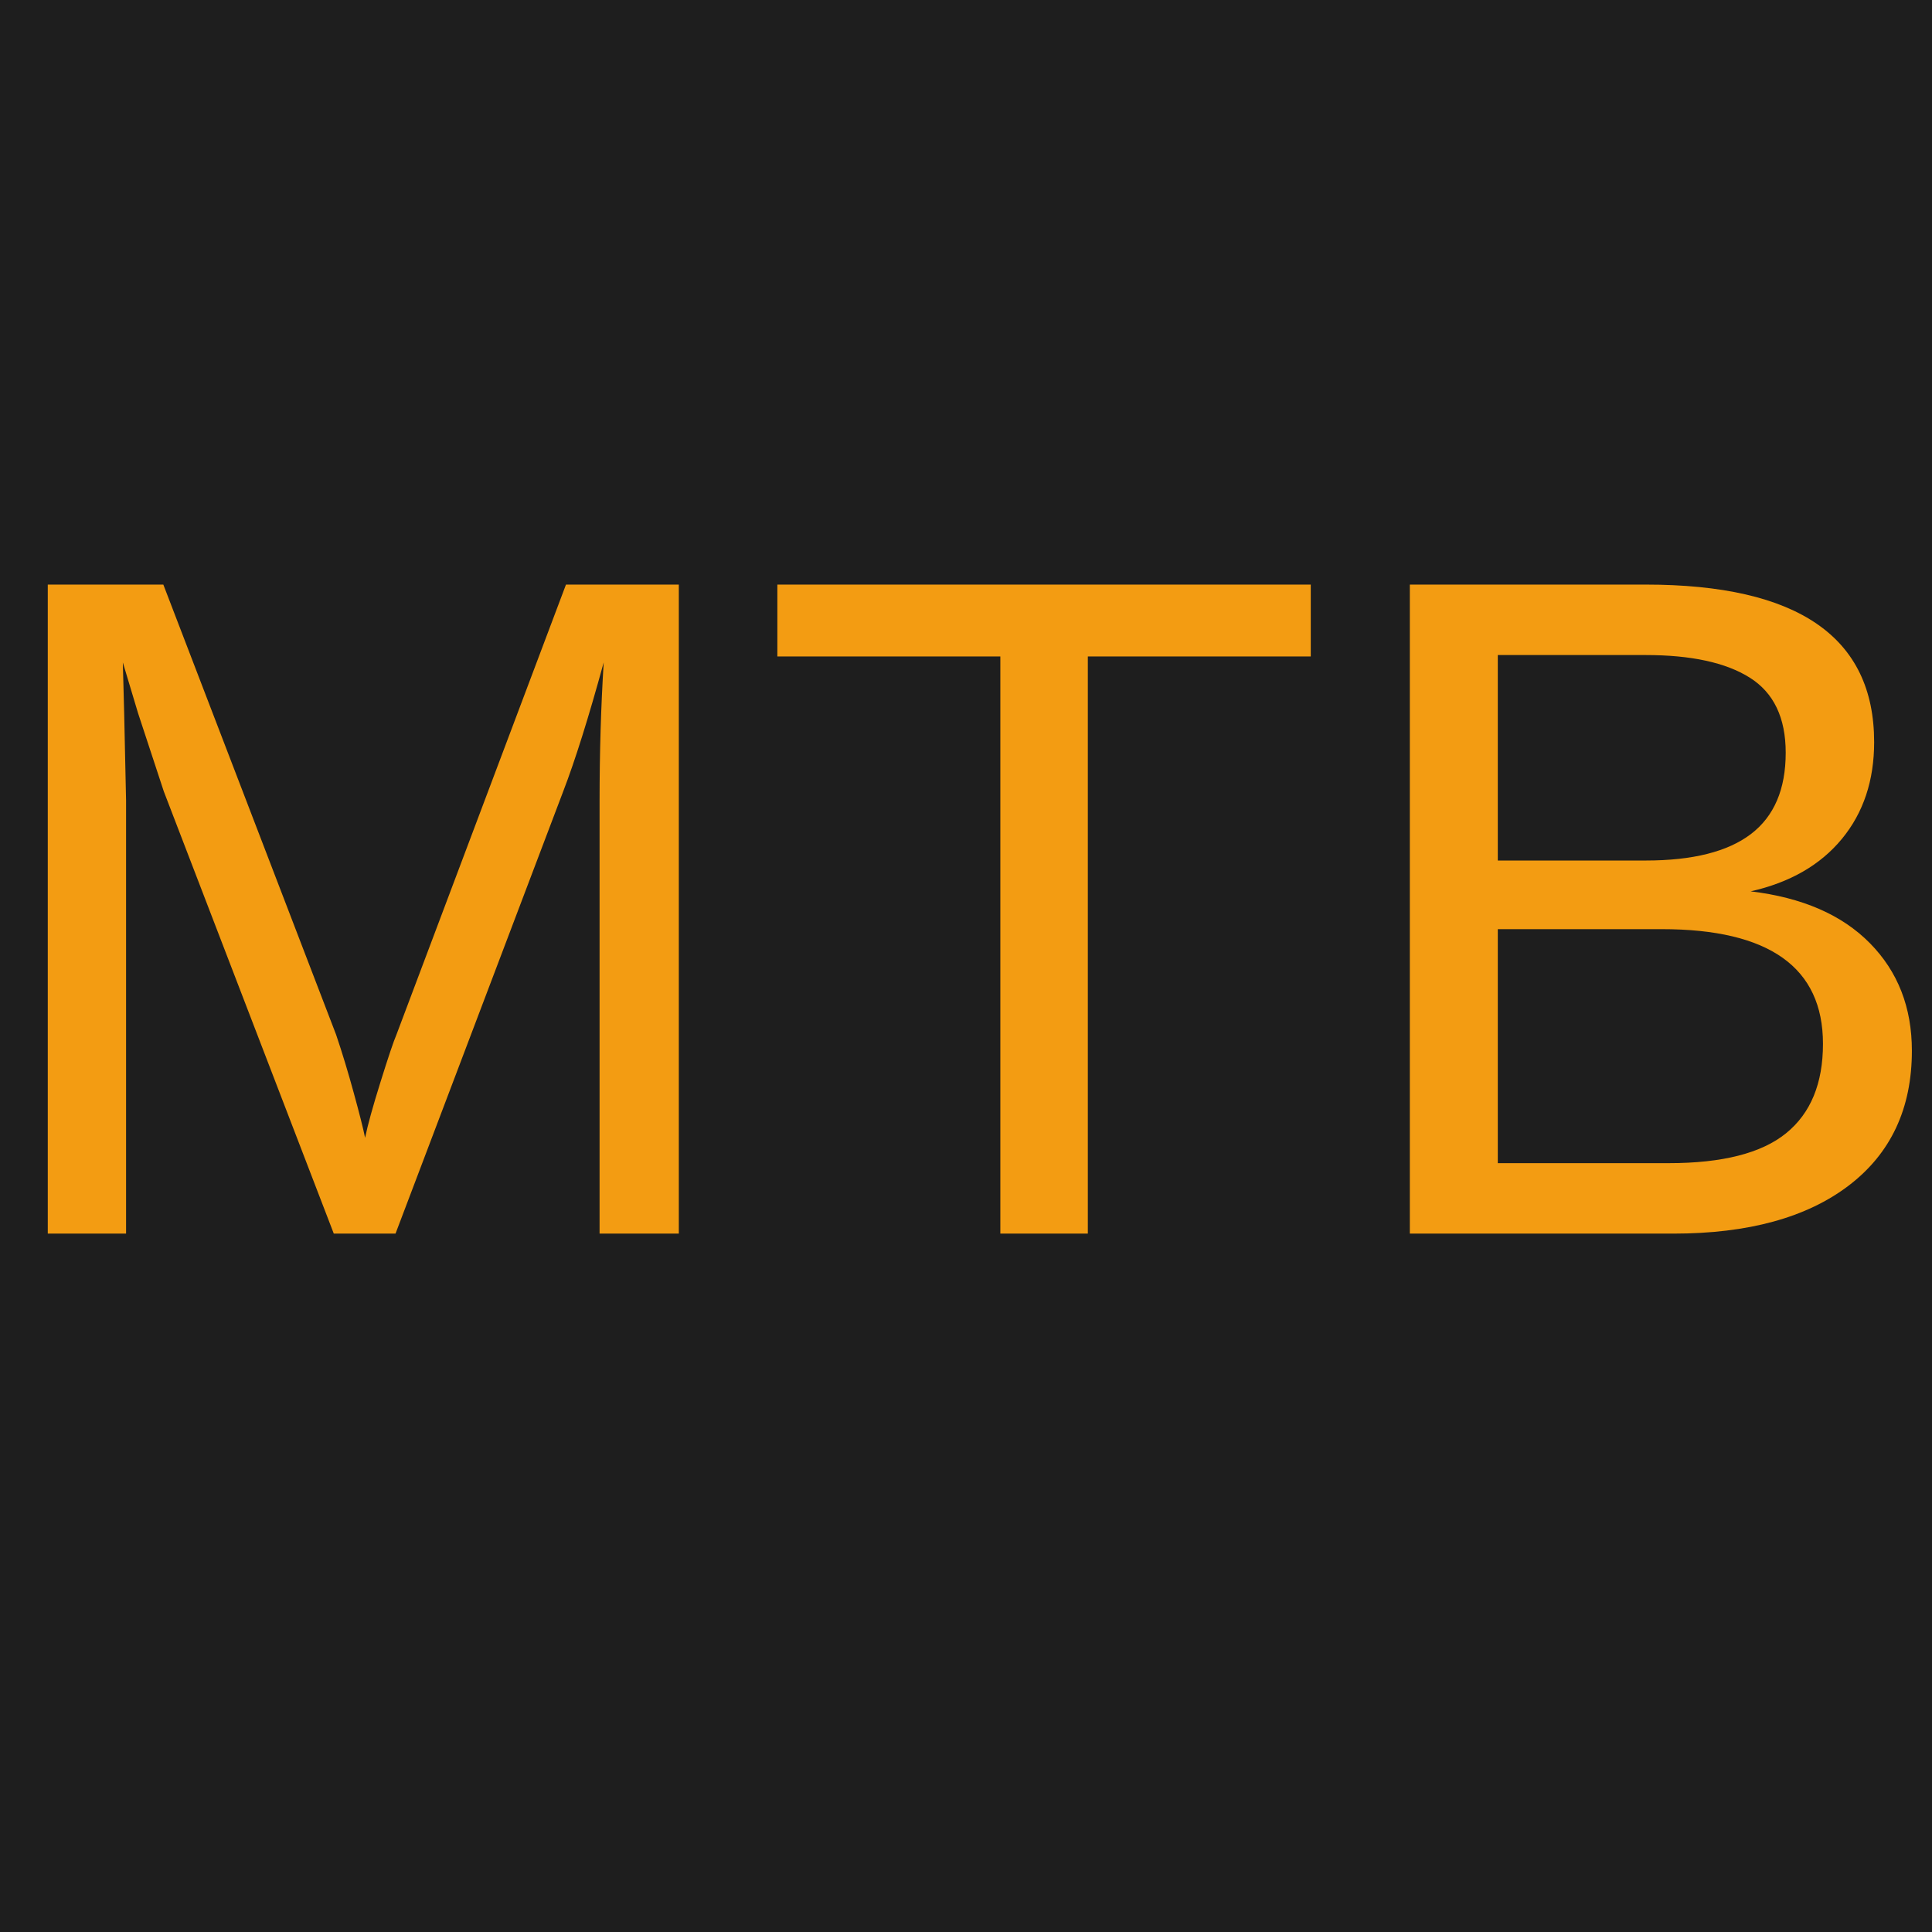
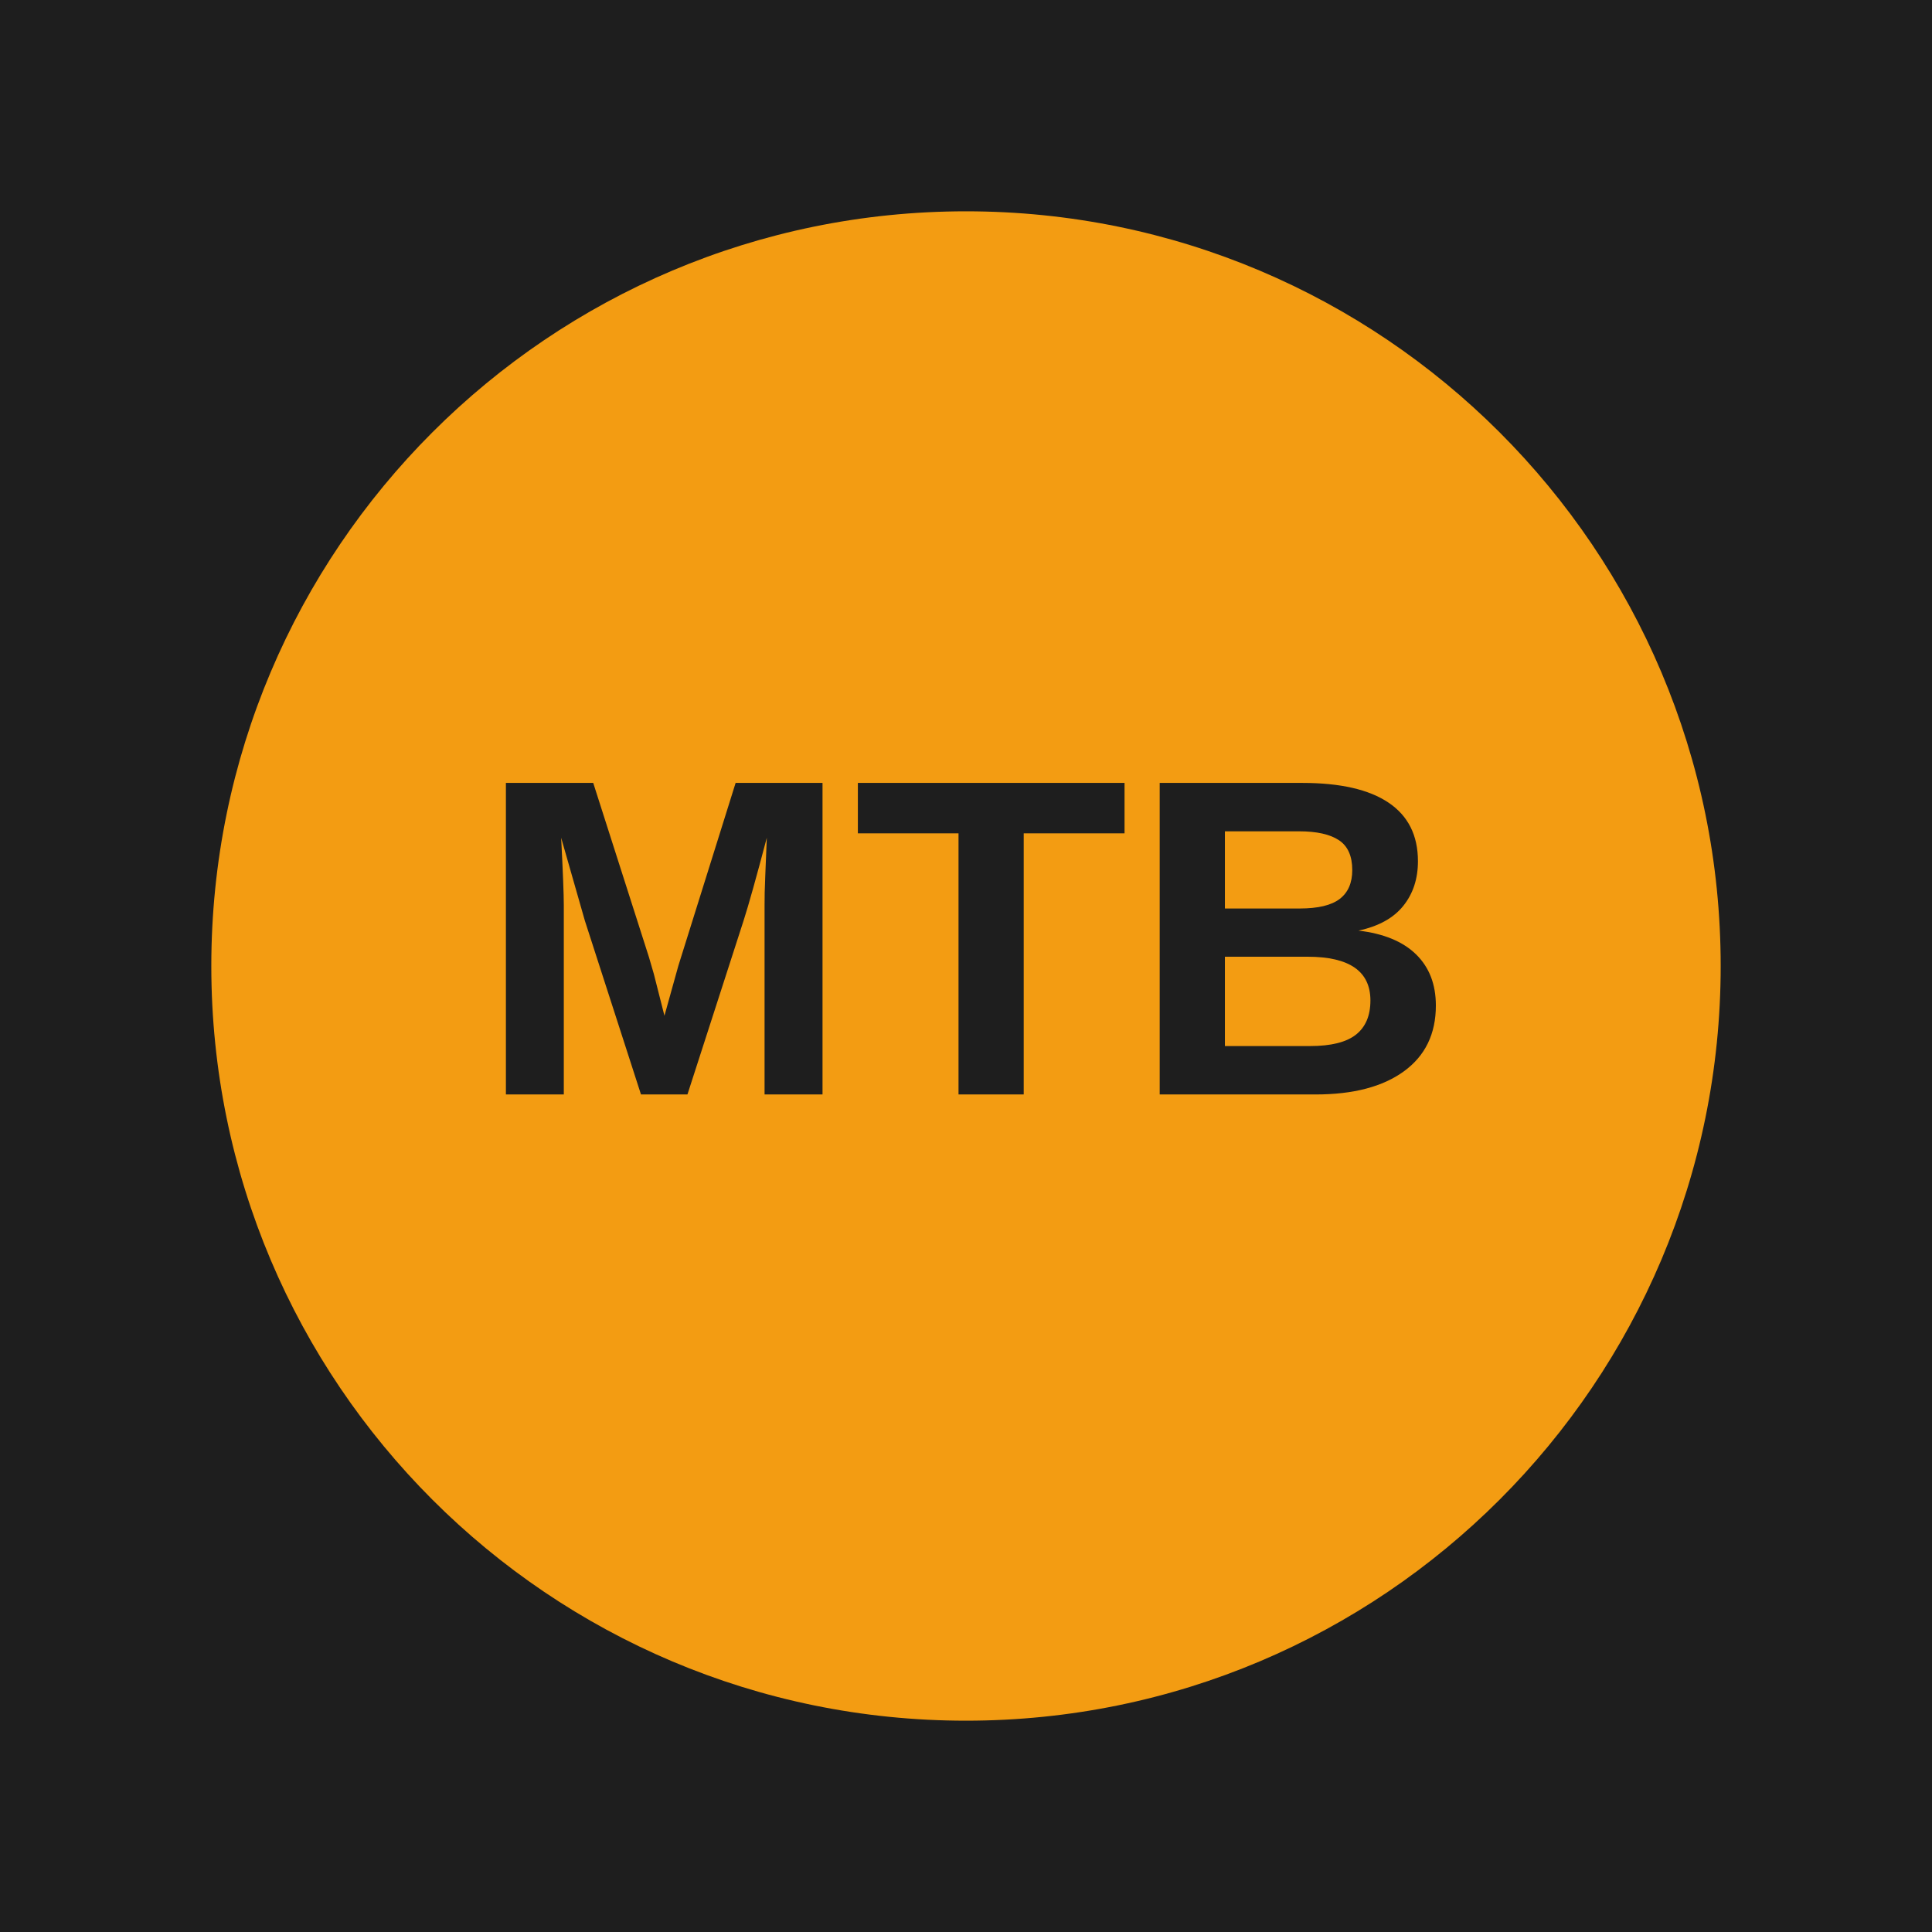
<svg xmlns="http://www.w3.org/2000/svg" width="512" height="512" viewBox="0 0 512 512">
  <rect width="512" height="512" fill="#1e1e1e" />
-   <text x="50%" y="50%" font-family="Arial" font-size="250" fill="#f39c12" dominant-baseline="middle" text-anchor="middle">MTB</text>
+   <circle cx="256" cy="256" r="200" fill="#f39c12" />
+   <text x="50%" y="50%" font-family="Arial, sans-serif" font-weight="bold" font-size="120" fill="#1e1e1e" dominant-baseline="middle" text-anchor="middle">MTB</text>
</svg>
